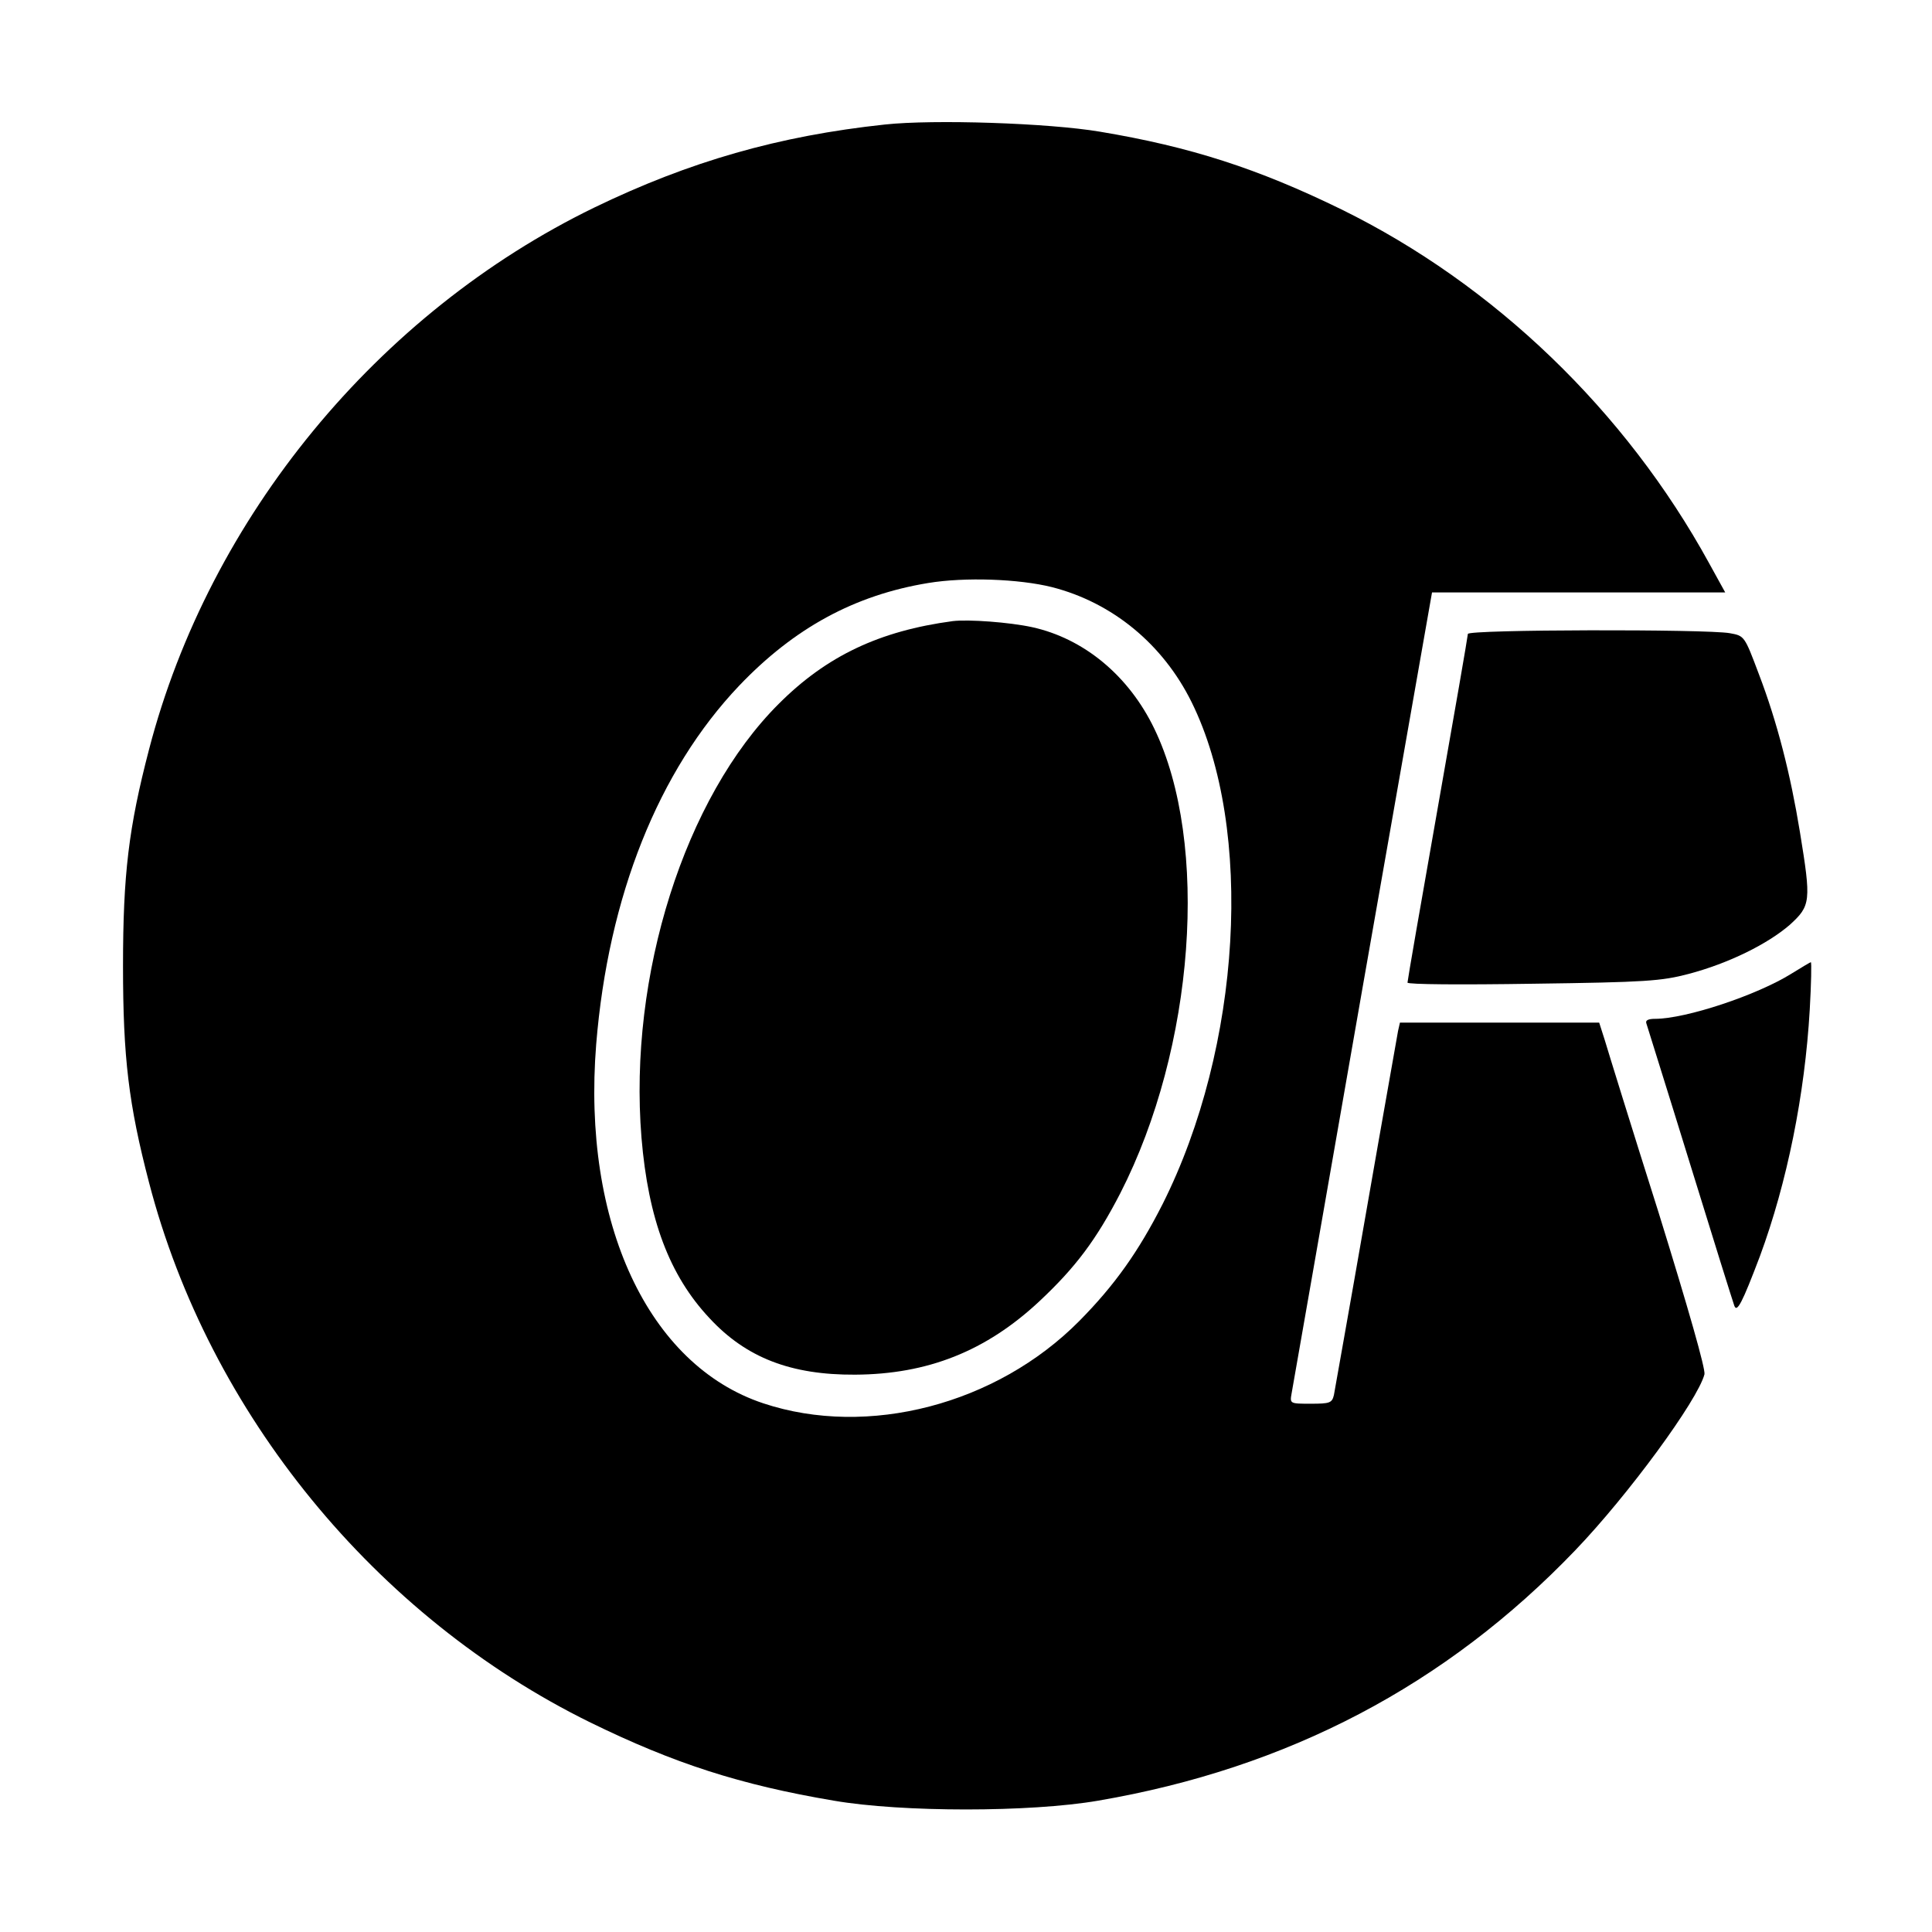
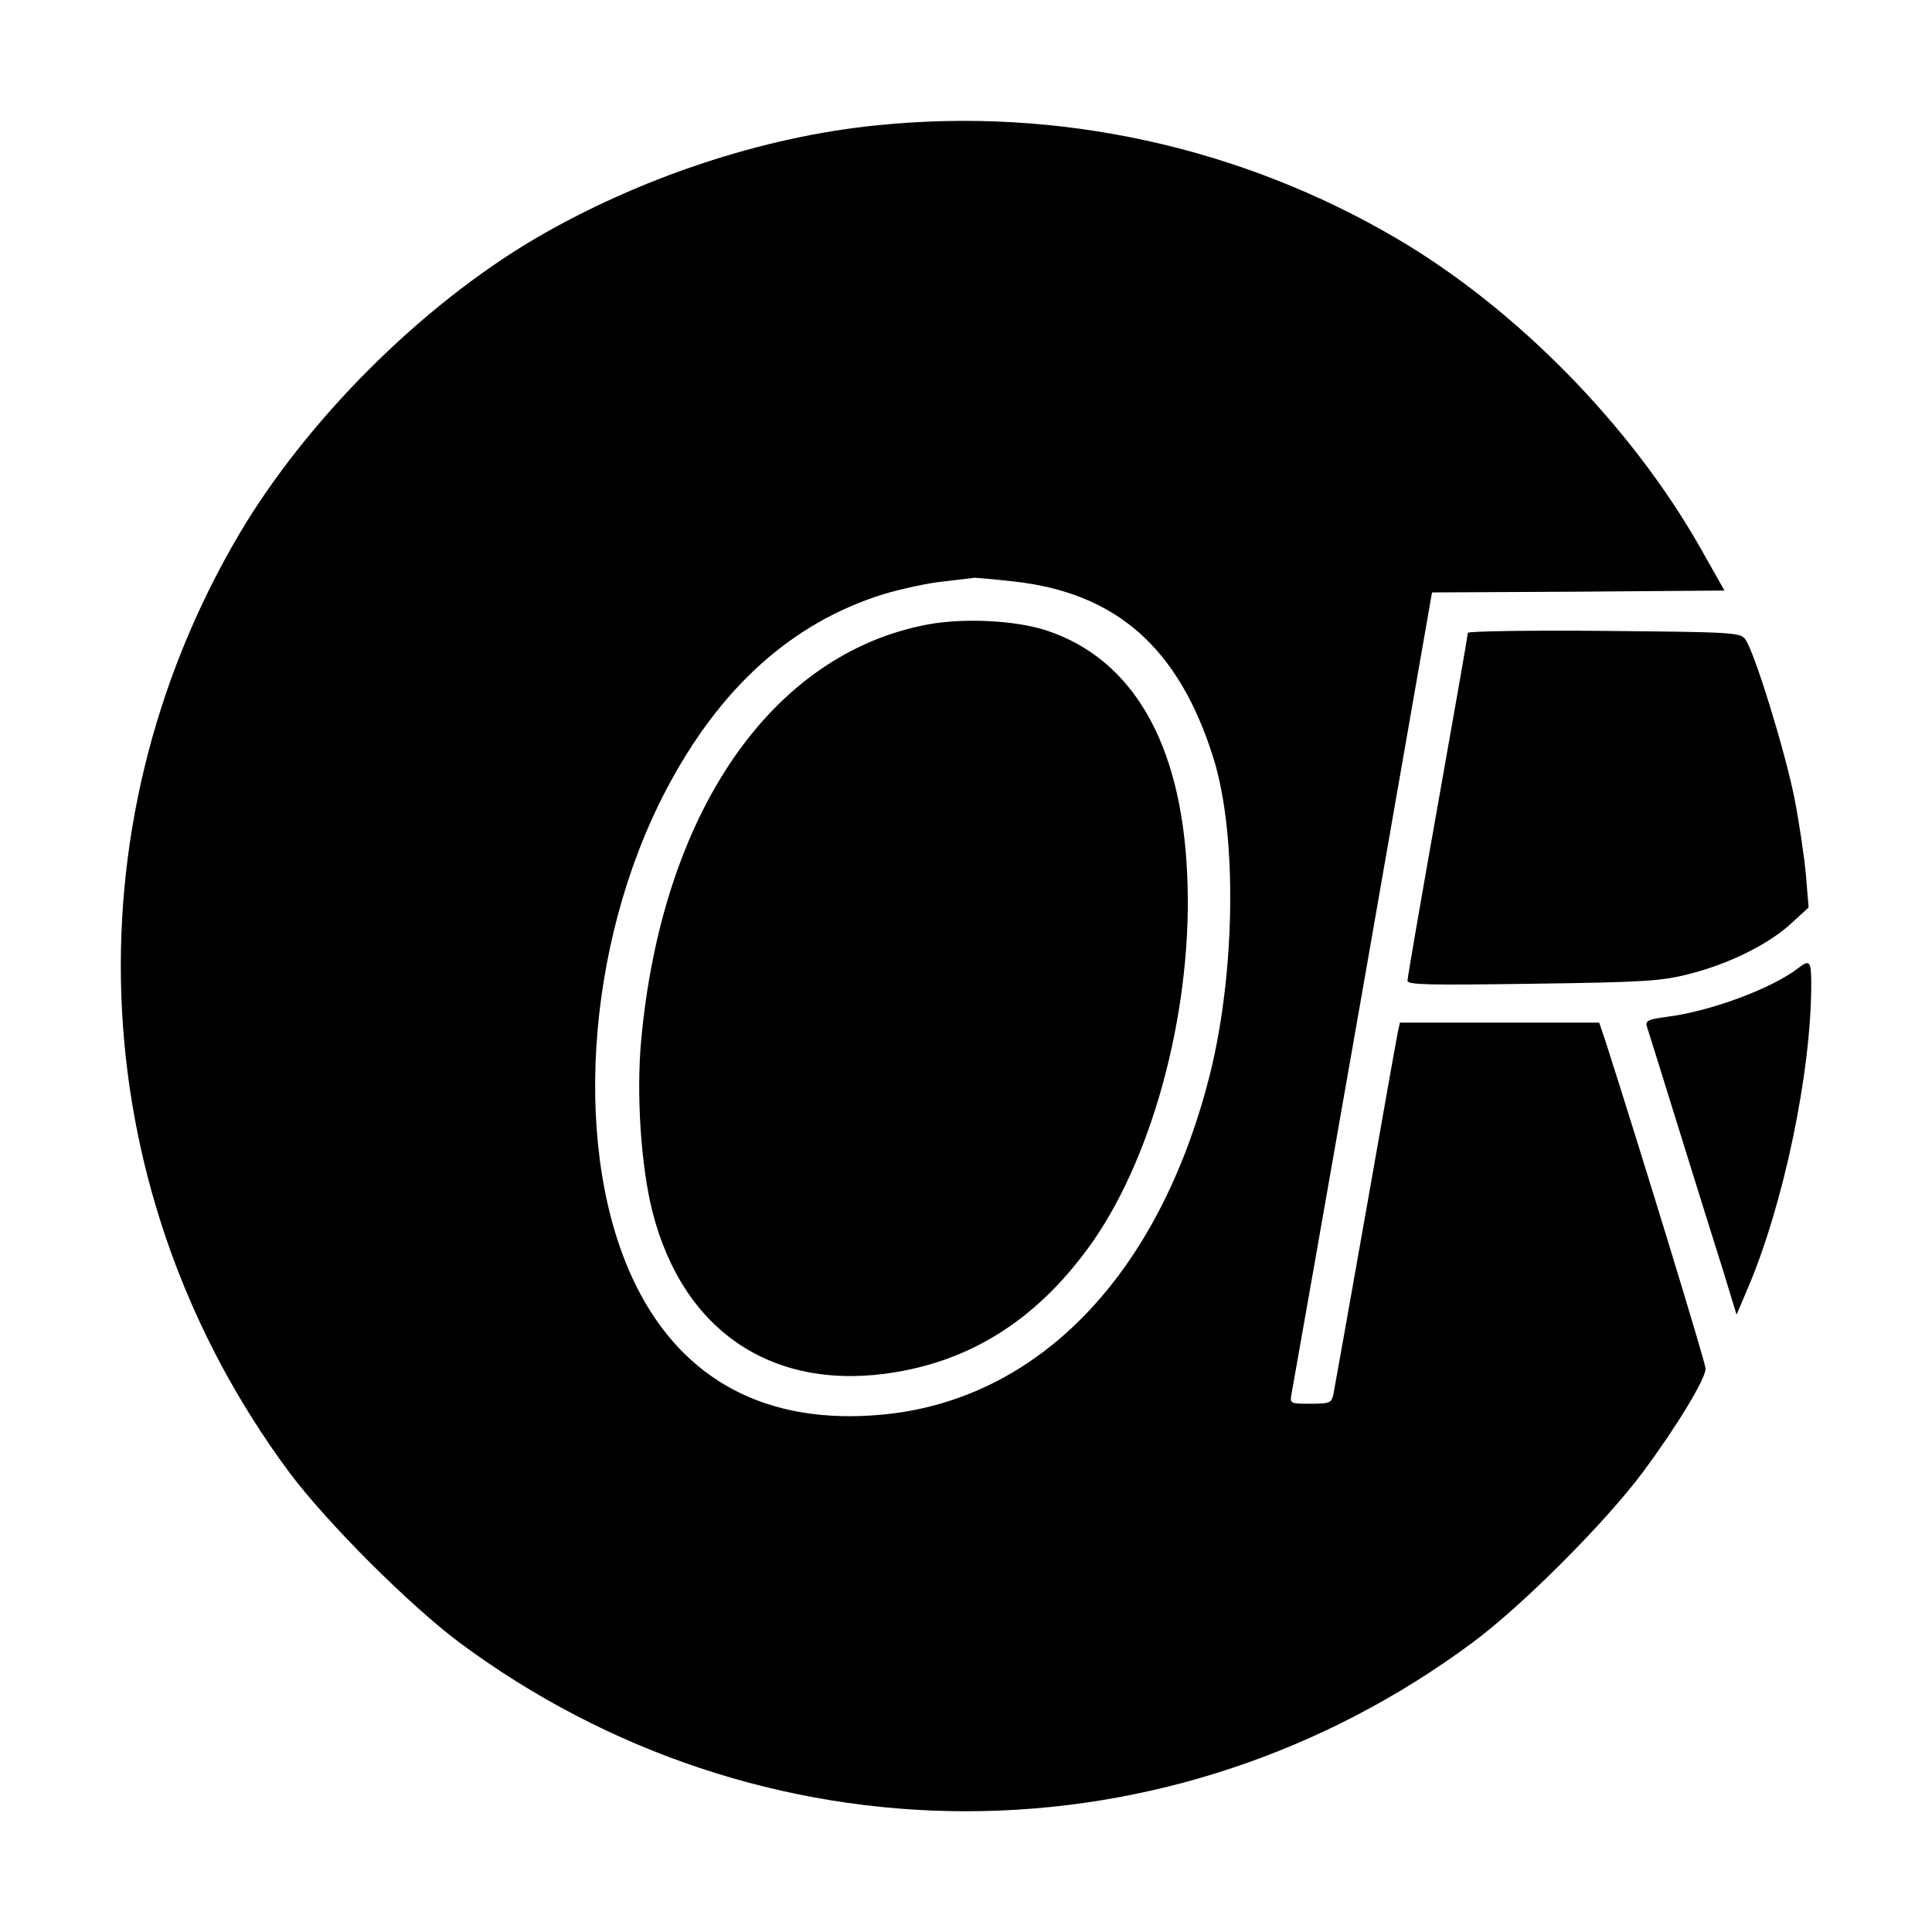
- <svg xmlns="http://www.w3.org/2000/svg" version="1.0" width="16pt" height="16pt" viewBox="0 0 16 16" preserveAspectRatio="xMidYMid meet">
-   <g transform="translate(0,16) scale(0.003125,-0.003125)" fill="#000000" stroke="none">
-     <path d="M2345 4790 c-281 -30 -518 -98 -770 -220 -574 -279 -1020 -821 -1180 -1436 -54 -207 -69 -331 -69 -574 0 -243 15 -367 69 -574 159 -612 600 -1151 1170 -1431 221 -108 396 -165 645 -207 180 -31 520 -31 700 0 503 86 922 306 1265 664 140 146 324 397 342 466 3 14 -42 172 -122 430 -71 224 -134 428 -142 455 l-15 47 -264 0 -264 0 -5 -22 c-2 -13 -41 -230 -85 -483 -44 -253 -83 -470 -85 -482 -5 -21 -11 -23 -61 -23 -56 0 -56 0 -51 28 3 15 87 498 188 1075 l184 1047 388 0 389 0 -43 78 c-221 403 -569 738 -974 937 -221 108 -400 166 -640 206 -136 23 -441 33 -570 19z m443 -1226 c160 -41 294 -151 370 -305 166 -336 132 -914 -77 -1330 -64 -126 -127 -215 -221 -310 -219 -221 -560 -310 -837 -218 -305 101 -481 478 -443 952 32 392 165 725 379 950 146 153 306 240 501 272 97 16 240 11 328 -11z" />
-     <path d="M2525 3474 c-194 -26 -334 -92 -461 -219 -249 -248 -399 -720 -364 -1150 18 -216 74 -365 180 -478 97 -105 216 -151 386 -150 192 1 347 62 489 195 95 89 150 162 214 286 197 385 237 927 90 1231 -68 141 -187 239 -324 269 -60 13 -168 21 -210 16z" />
-     <path d="M3890 3440 c0 -5 -36 -213 -80 -462 -44 -249 -80 -457 -80 -462 0 -5 141 -6 333 -3 298 4 340 7 412 26 106 28 209 79 268 130 56 51 57 62 27 246 -25 153 -60 291 -109 419 -38 101 -38 101 -77 108 -61 11 -694 10 -694 -2z" />
-     <path d="M4748 2540 c-91 -57 -280 -120 -362 -120 -18 0 -26 -4 -23 -12 2 -7 55 -175 116 -373 61 -198 114 -367 117 -375 7 -20 21 7 68 131 72 195 119 428 132 653 4 69 5 126 3 126 -2 0 -25 -14 -51 -30z" />
-   </g>
+ <svg xmlns="http://www.w3.org/2000/svg" version="1" width="682.667" height="682.667" viewBox="0 0 512 512">
+   <path d="M232.5 33.2c-30.4 3-63.3 14-90.8 30.1-30.3 17.9-60.5 48.1-78.4 78.4C17.2 220.1 22.4 317 76.6 390.1c9.9 13.3 32 35.4 45.3 45.3 39.1 29 86 44.6 134.1 44.6 48.1 0 95-15.6 134.1-44.6 13.4-9.9 35.4-32 45.3-45.3 9-12.1 16.6-24.7 16.6-27.4 0-1.5-17.1-57.4-26.6-87l-1.6-4.7H371l-.5 2.2c-.3 1.3-4.1 22.8-8.5 47.8-4.4 25-8.3 46.7-8.6 48.3-.5 2.5-.9 2.7-6.1 2.7-5.5 0-5.5 0-5-2.8.3-1.5 8.8-49.8 18.9-107.4L379.5 157l38.8-.2 38.7-.3-6.5-11.5c-18.3-32.2-48.6-63.1-80.2-81.7-41.5-24.4-89.8-35-137.8-30.1zm36.2 120.9c27.2 3 43.8 17.7 52.9 46.9 6.3 20.1 5.8 56.8-1 83.9-13.4 53-45.5 86.2-86.9 90-30.3 2.8-52.6-8.9-65.2-34.3-17-34.4-13.6-90.1 8.1-131.4 14.2-27 33.2-44.1 57.4-51.7 4.7-1.4 11.9-3 16-3.4 4.1-.5 7.9-.9 8.3-1 .4 0 5.1.4 10.4 1z" />
+   <path d="M245.8 165.5c-41.4 7.8-70.4 49.9-75.9 110.4-1.3 14.4 0 33.3 3 45.2 8.2 32.1 32.4 48 64.7 42.5 21.2-3.6 38.3-15 52.1-34.7 16.5-23.8 26.6-63.1 24.9-97.5-1.6-34.5-14.4-56.7-37.2-64.3-8.2-2.7-21.9-3.4-31.6-1.6zM389 167.7c0 .5-3.6 21.1-8 45.8-4.4 24.8-8 45.6-8 46.4 0 1.1 5.7 1.2 33.3.8 29.5-.4 34.1-.7 41.4-2.6 10.4-2.6 21.1-7.9 27-13.4l4.6-4.2-.7-8.5c-.4-4.7-1.8-14-3.1-20.7-2.6-12.8-10.6-38.7-13-41.9-1.3-1.8-3.6-1.9-37.4-2.2-19.9-.2-36.1.1-36.1.5zM476.5 256.6c-7 5.4-23.4 11.5-35 12.9-4.5.6-5.5 1-5.1 2.4.9 2.7 16.4 52.8 20.3 65l3.5 11.5 2.9-6.8c9.6-22.4 16.9-57.5 16.9-80.8 0-6.2-.4-6.6-3.5-4.2z" />
</svg>
